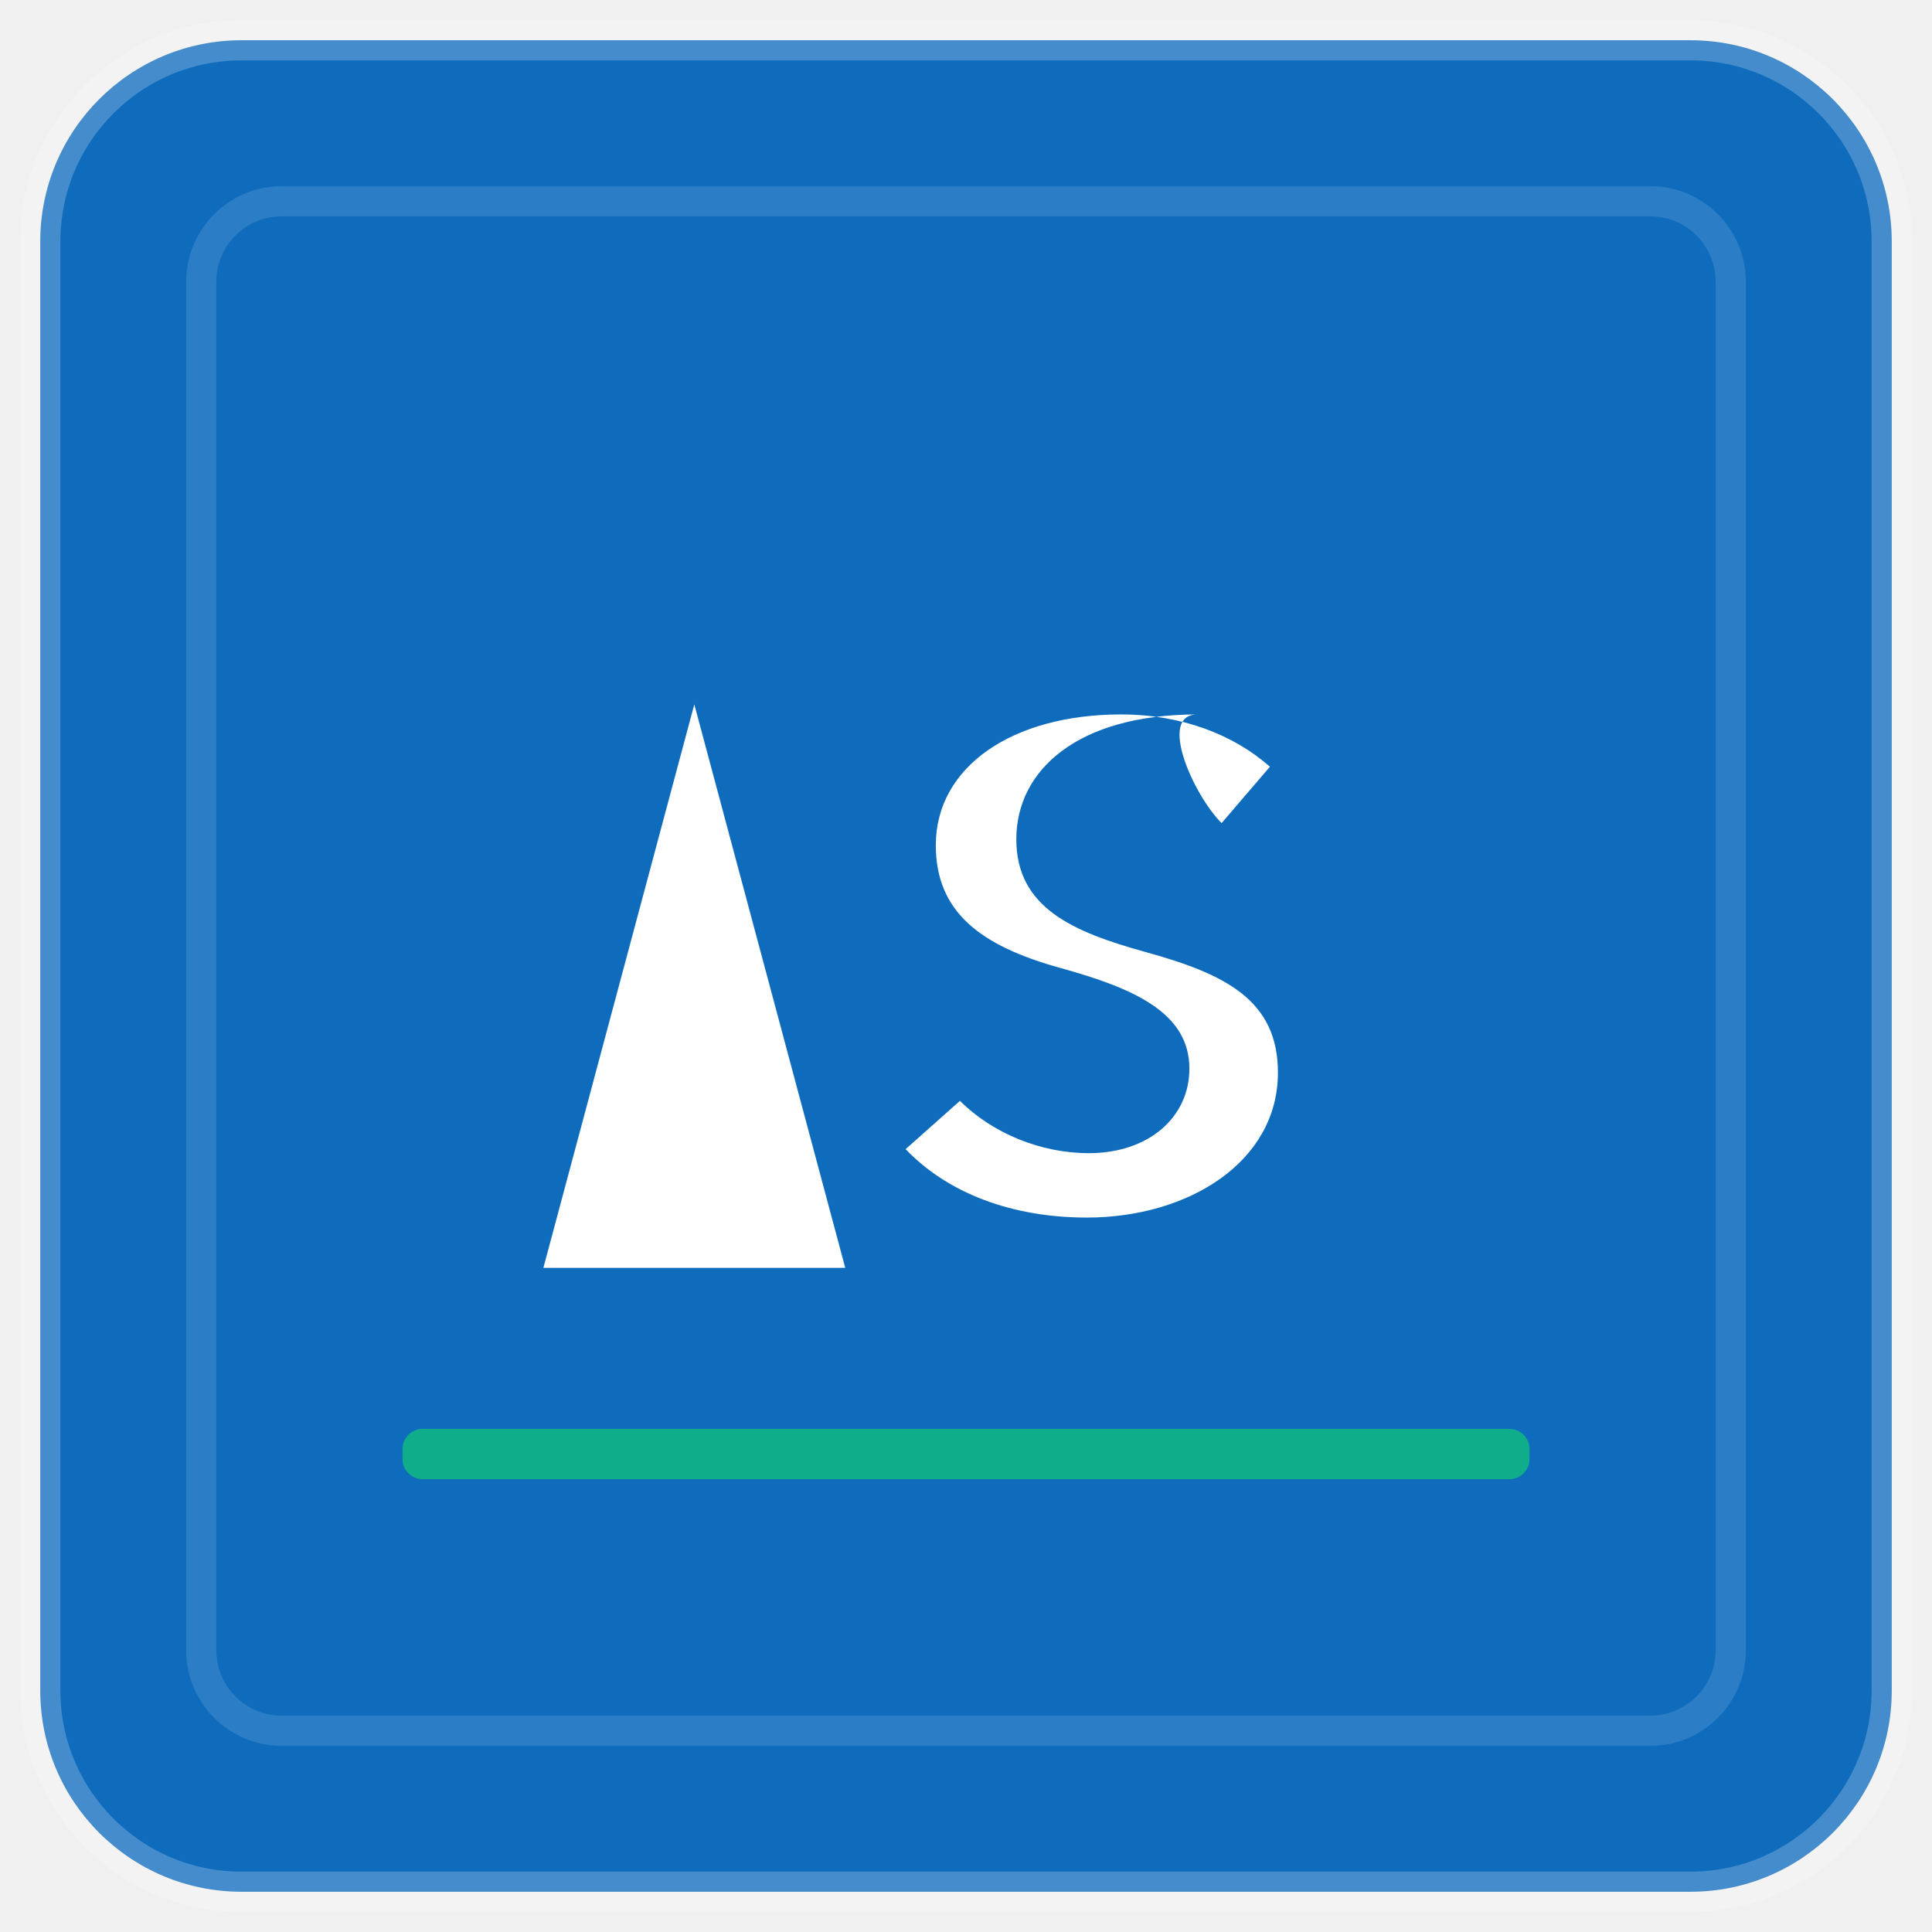
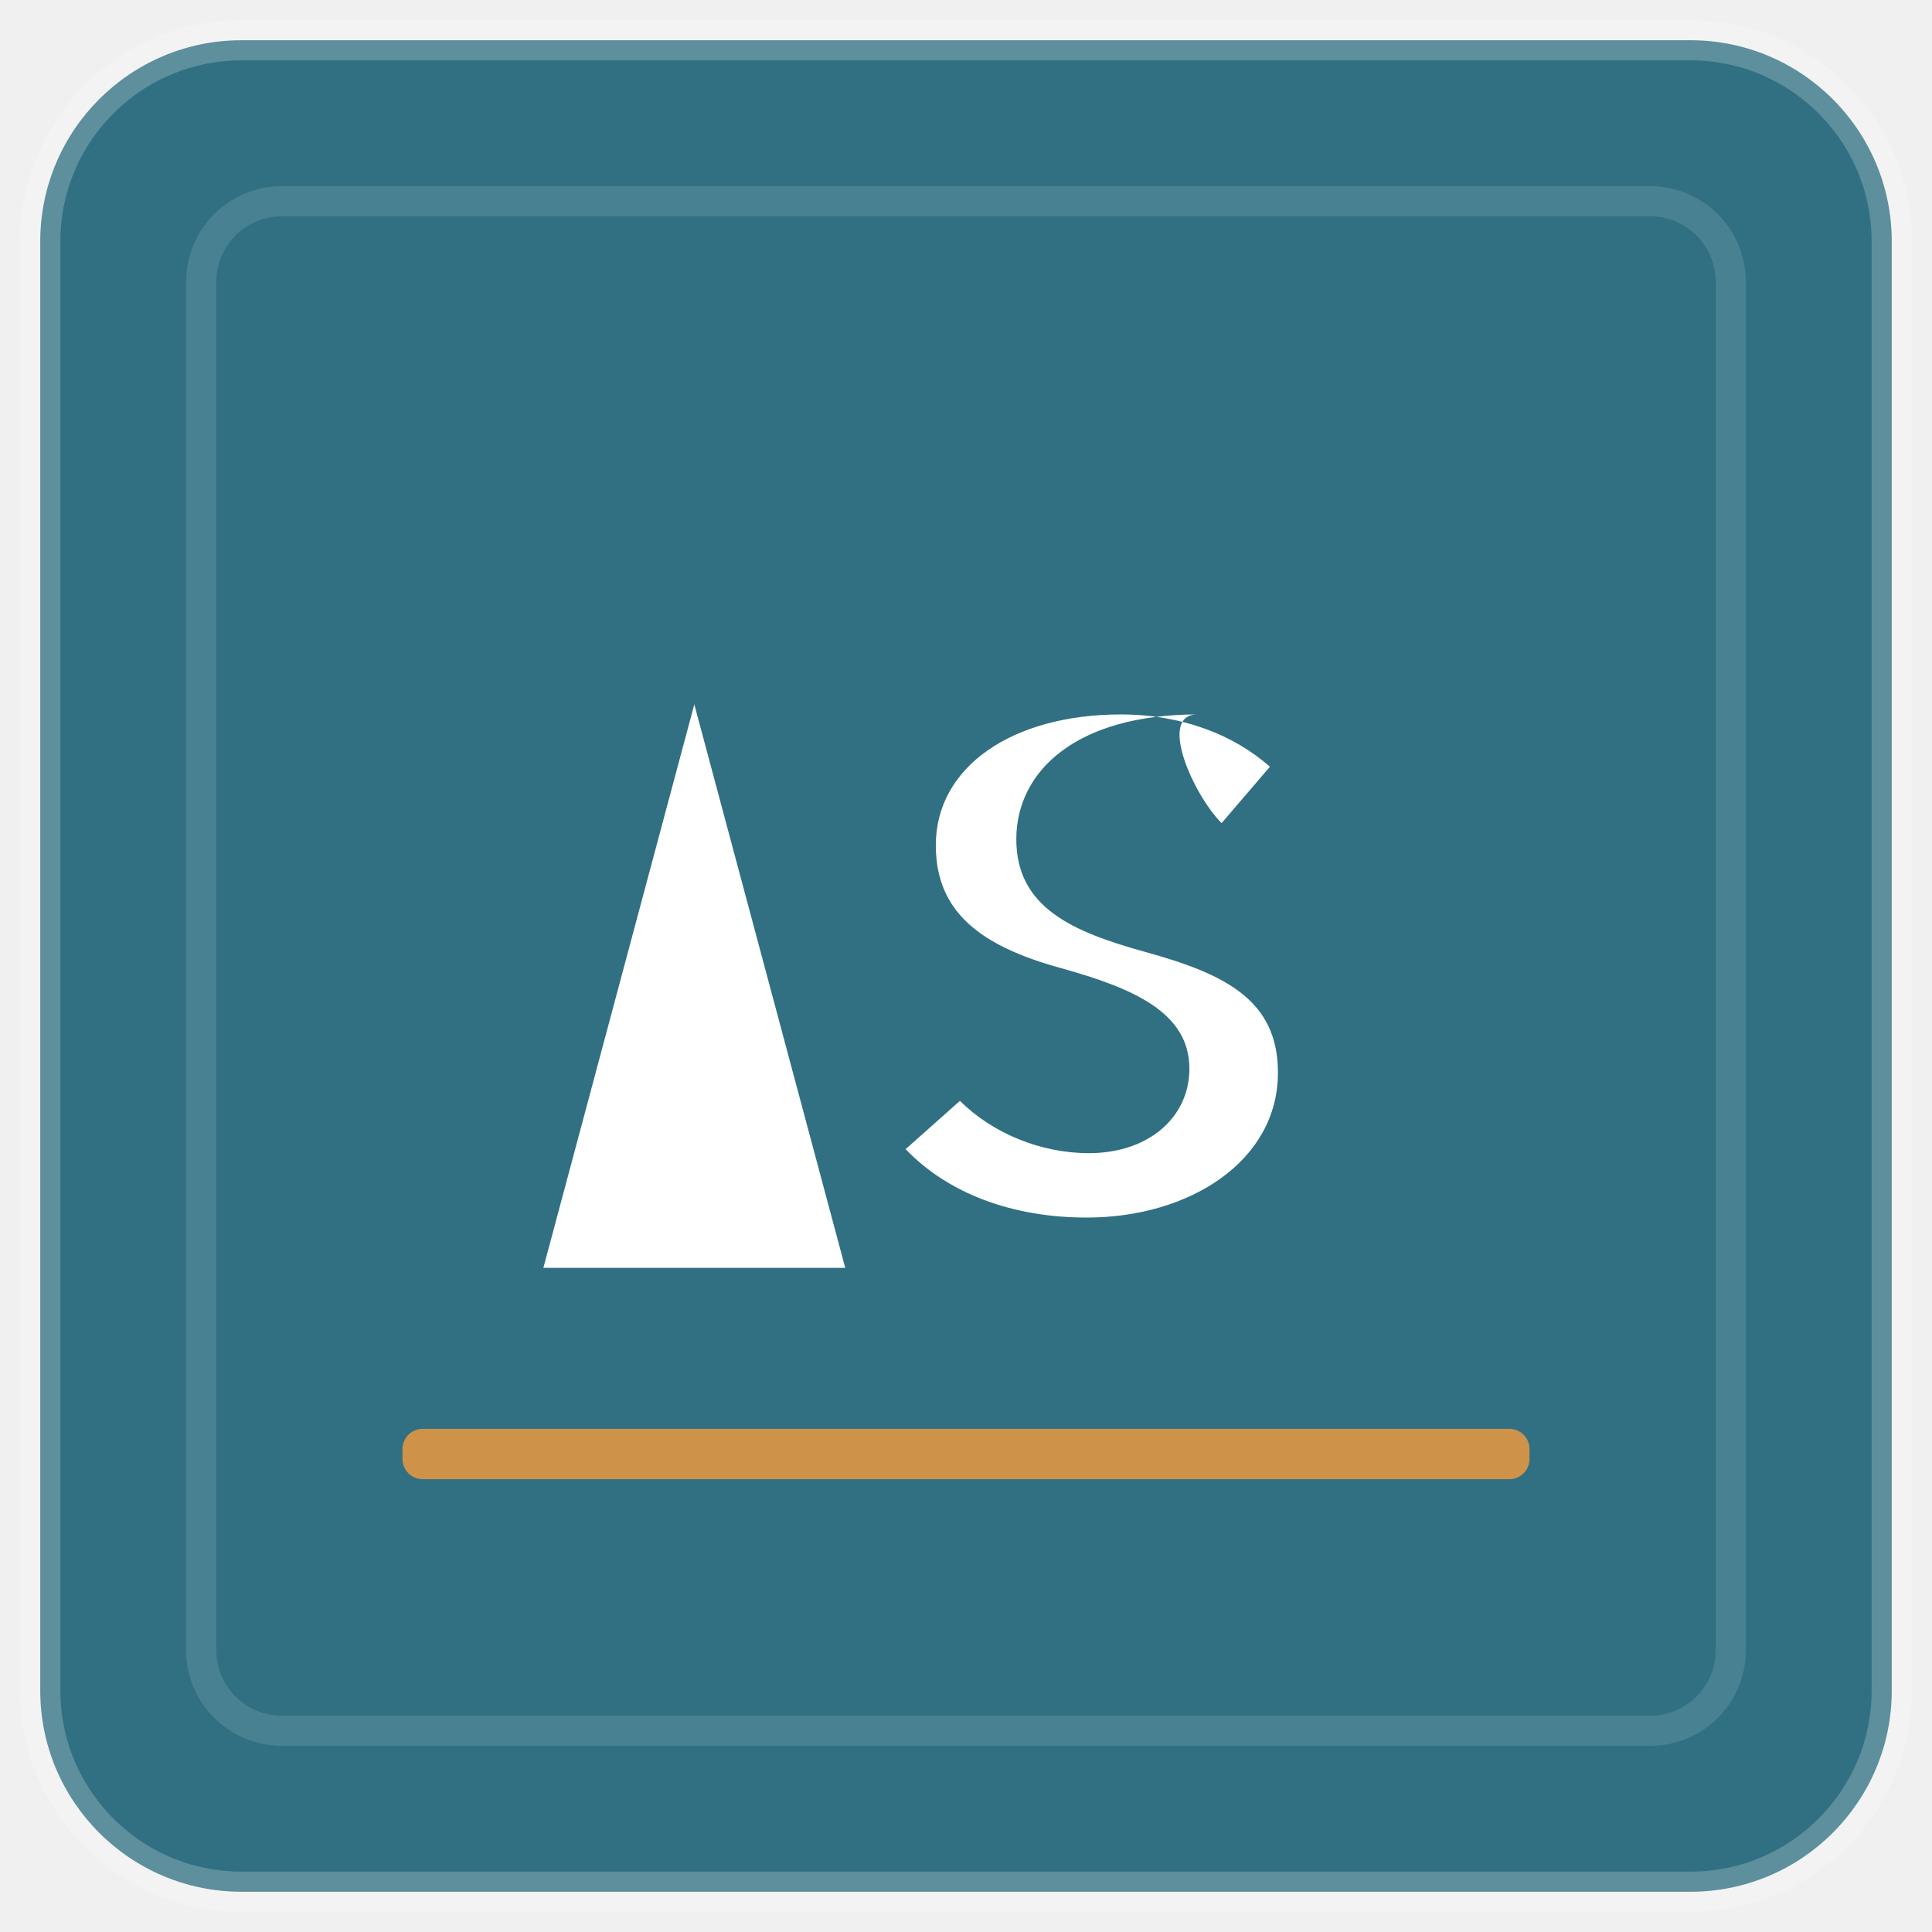
<svg xmlns="http://www.w3.org/2000/svg" viewBox="0 0 48 48" fill="none">
-   <rect x="1" y="1" width="46" height="46" rx="5" fill="#0F6CBD" />
+   <rect x="1" y="1" width="46" height="46" rx="5" fill="#307082" />
  <rect x="1" y="1" width="46" height="46" rx="5" stroke="rgba(255,255,255,0.22)" stroke-width="1" fill="none" />
  <rect x="5" y="5" width="38" height="38" rx="2" stroke="rgba(255,255,255,0.12)" stroke-width="0.75" fill="none" />
  <path d="M13.5 31.5 L17.25 17.5 L21 31.5 Z M14.85 26.25 H19.65" fill="white" fill-rule="evenodd" />
  <path d="M29.75 17.75 C26.75 17.75 25.25 19.15 25.25 20.85 C25.25 22.55 26.65 23.15 28.45 23.65 C30.45 24.2 31.75 24.85 31.75 26.65 C31.75 28.85 29.55 30.25 27 30.25 C25.15 30.25 23.55 29.65 22.5 28.55 L23.85 27.35 C24.65 28.15 25.85 28.65 27.05 28.65 C28.55 28.65 29.55 27.75 29.55 26.55 C29.55 25.15 28.15 24.55 26.35 24.05 C24.35 23.5 23.25 22.65 23.25 21 C23.25 19.05 25.15 17.75 27.85 17.75 C29.35 17.75 30.65 18.25 31.55 19.05 L30.35 20.45 C29.65 19.75 28.75 17.75 29.75 17.75 Z" fill="white" />
-   <rect x="10" y="35.5" width="28" height="1.25" rx="0.5" fill="#10B981" opacity="0.85" />
+   <rect x="10" y="35.5" width="28" height="1.25" rx="0.5" fill="#EA9940" opacity="0.85" />
</svg>
